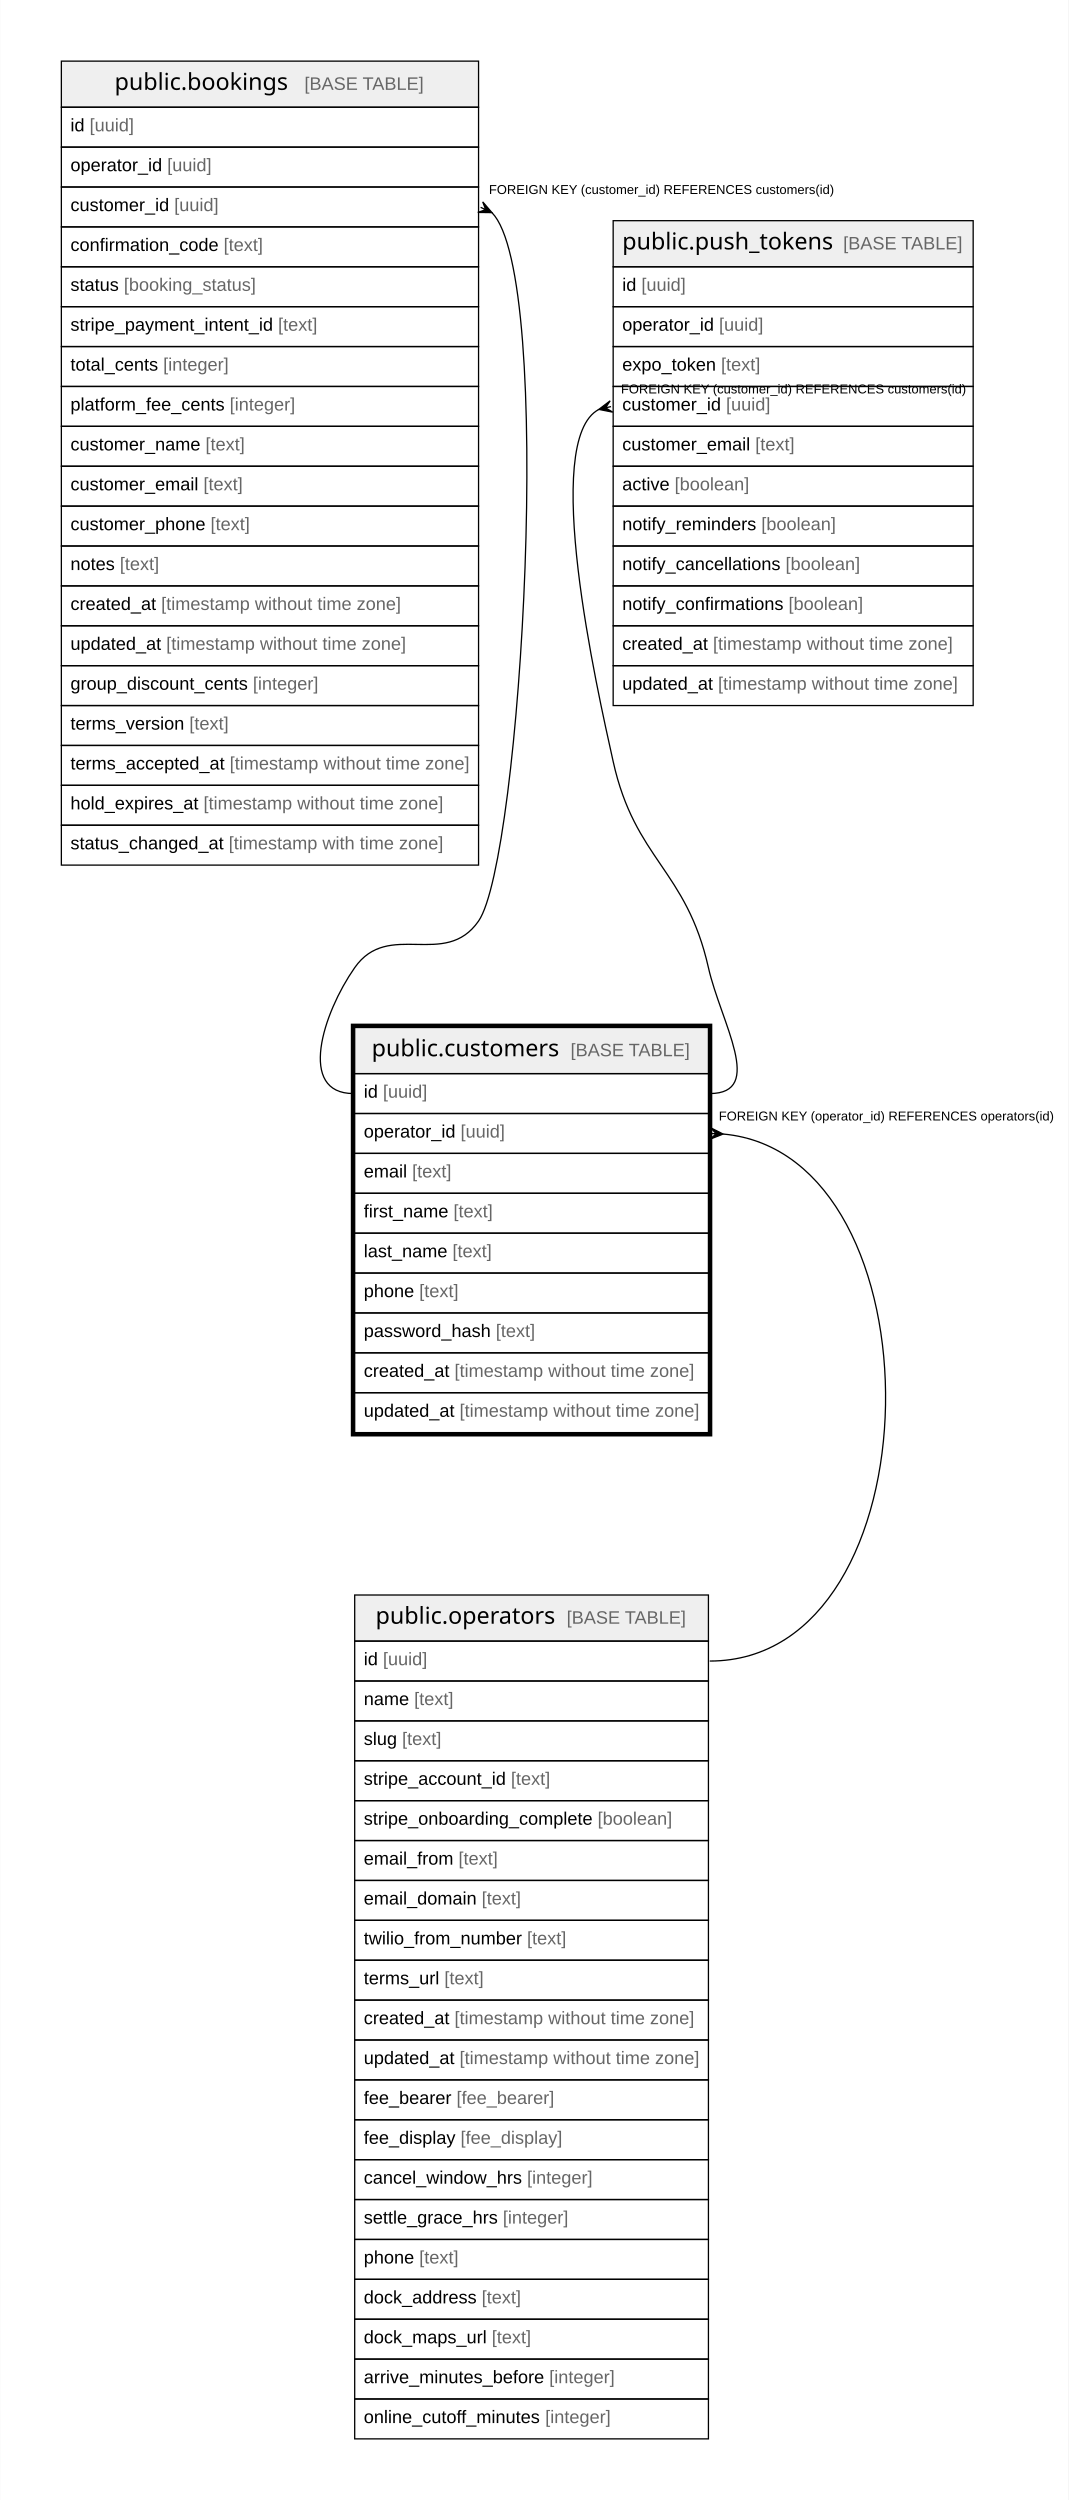
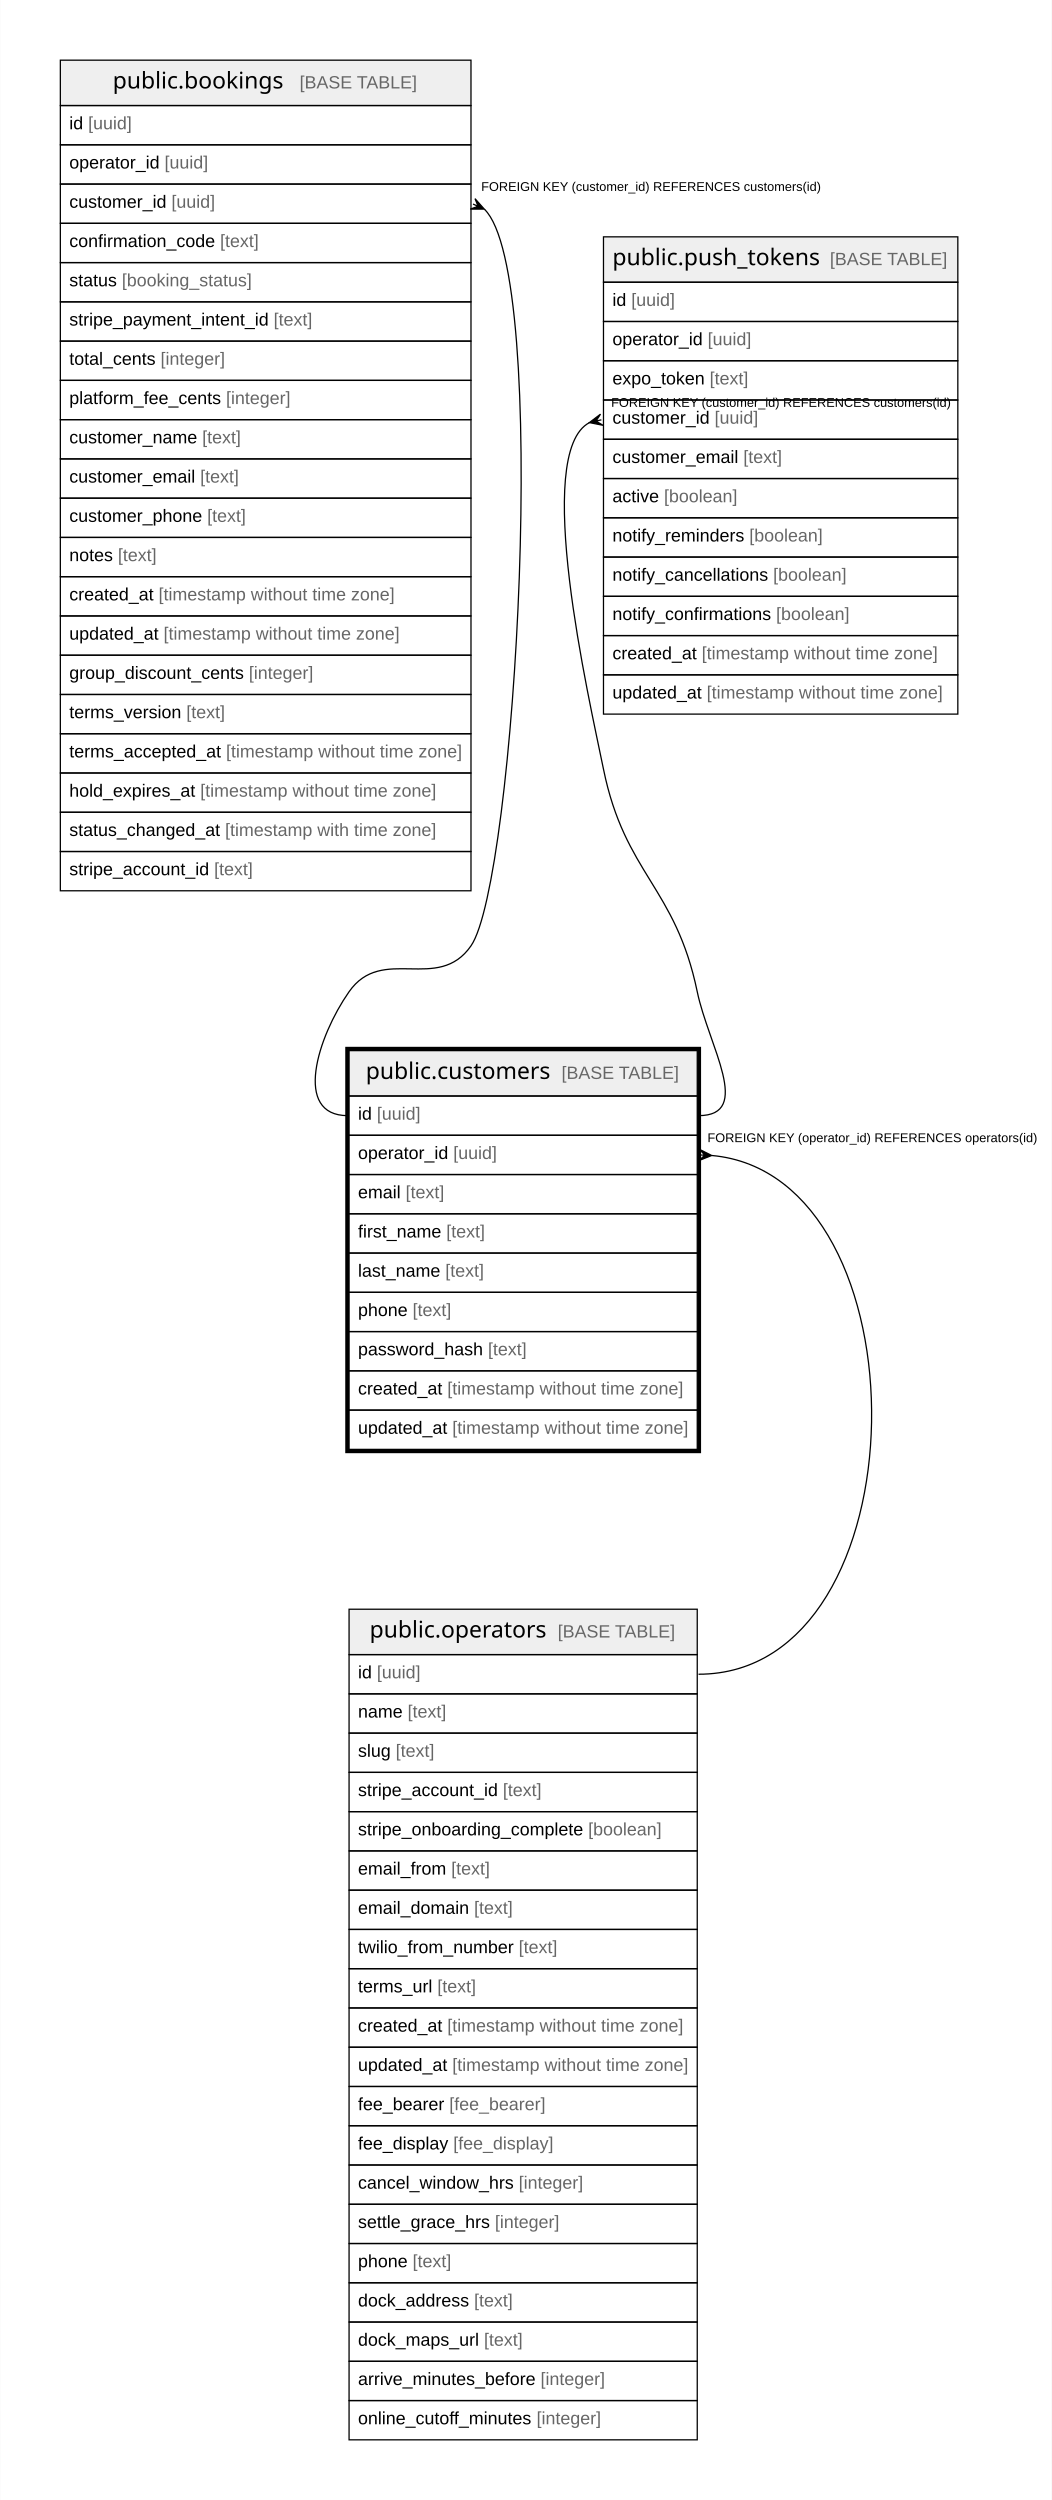
- <svg xmlns="http://www.w3.org/2000/svg" width="825pt" height="1930pt" viewBox="0.00 0.00 824.81 1930.40">
-   <g id="graph0" class="graph" transform="scale(1 1) rotate(0) translate(4 1926.4)">
-     <polygon fill="white" stroke="none" points="-4,4 -4,-1926.4 820.81,-1926.4 820.81,4 -4,4" />
+ <svg xmlns="http://www.w3.org/2000/svg" width="825pt" height="1961pt" viewBox="0.00 0.00 824.81 1961.20">
+   <g id="graph0" class="graph" transform="scale(1 1) rotate(0) translate(4 1957.2)">
+     <polygon fill="white" stroke="none" points="-4,4 -4,-1957.2 820.81,-1957.2 820.81,4 -4,4" />
    <g id="node1" class="node">
      <polygon fill="#efefef" stroke="none" points="269.7,-1097.4 269.7,-1133 542.84,-1133 542.84,-1097.4 269.7,-1097.4" />
      <polygon fill="none" stroke="black" points="269.7,-1097.4 269.7,-1133 542.84,-1133 542.84,-1097.4 269.7,-1097.4" />
      <text text-anchor="start" x="282.79" y="-1110.8" font-family="Arial Bold" font-size="18.00">public.customers</text>
      <text text-anchor="start" x="405.26" y="-1110.8" font-family="Arial" font-size="14.00">    </text>
      <text text-anchor="start" x="436.38" y="-1110.8" font-family="Arial" font-size="14.00" fill="#666666">[BASE TABLE]</text>
      <polygon fill="none" stroke="black" points="269.7,-1066.6 269.7,-1097.4 542.84,-1097.4 542.84,-1066.6 269.7,-1066.6" />
      <text text-anchor="start" x="276.7" y="-1078.8" font-family="Arial" font-size="14.00">id </text>
      <text text-anchor="start" x="291.49" y="-1078.8" font-family="Arial" font-size="14.00" fill="#666666">[uuid]</text>
      <polygon fill="none" stroke="black" points="269.7,-1035.8 269.7,-1066.6 542.84,-1066.6 542.84,-1035.8 269.7,-1035.8" />
      <text text-anchor="start" x="276.7" y="-1048" font-family="Arial" font-size="14.00">operator_id </text>
      <text text-anchor="start" x="351.42" y="-1048" font-family="Arial" font-size="14.00" fill="#666666">[uuid]</text>
      <polygon fill="none" stroke="black" points="269.7,-1005 269.7,-1035.8 542.84,-1035.8 542.84,-1005 269.7,-1005" />
      <text text-anchor="start" x="276.7" y="-1017.2" font-family="Arial" font-size="14.00">email </text>
      <text text-anchor="start" x="314.04" y="-1017.2" font-family="Arial" font-size="14.00" fill="#666666">[text]</text>
      <polygon fill="none" stroke="black" points="269.7,-974.2 269.7,-1005 542.84,-1005 542.84,-974.2 269.7,-974.2" />
      <text text-anchor="start" x="276.7" y="-986.4" font-family="Arial" font-size="14.00">first_name </text>
      <text text-anchor="start" x="345.95" y="-986.4" font-family="Arial" font-size="14.00" fill="#666666">[text]</text>
      <polygon fill="none" stroke="black" points="269.7,-943.4 269.7,-974.2 542.84,-974.2 542.84,-943.4 269.7,-943.4" />
      <text text-anchor="start" x="276.7" y="-955.6" font-family="Arial" font-size="14.00">last_name </text>
      <text text-anchor="start" x="345.18" y="-955.6" font-family="Arial" font-size="14.00" fill="#666666">[text]</text>
      <polygon fill="none" stroke="black" points="269.7,-912.6 269.7,-943.4 542.84,-943.4 542.84,-912.6 269.7,-912.6" />
      <text text-anchor="start" x="276.7" y="-924.8" font-family="Arial" font-size="14.00">phone </text>
      <text text-anchor="start" x="319.52" y="-924.8" font-family="Arial" font-size="14.00" fill="#666666">[text]</text>
      <polygon fill="none" stroke="black" points="269.7,-881.8 269.7,-912.6 542.84,-912.6 542.84,-881.8 269.7,-881.8" />
      <text text-anchor="start" x="276.7" y="-894" font-family="Arial" font-size="14.00">password_hash </text>
      <text text-anchor="start" x="378.65" y="-894" font-family="Arial" font-size="14.00" fill="#666666">[text]</text>
      <polygon fill="none" stroke="black" points="269.7,-851 269.7,-881.8 542.84,-881.8 542.84,-851 269.7,-851" />
      <text text-anchor="start" x="276.7" y="-863.2" font-family="Arial" font-size="14.00">created_at </text>
      <text text-anchor="start" x="346.75" y="-863.2" font-family="Arial" font-size="14.00" fill="#666666">[timestamp without time zone]</text>
      <polygon fill="none" stroke="black" points="269.7,-820.2 269.7,-851 542.84,-851 542.84,-820.2 269.7,-820.2" />
      <text text-anchor="start" x="276.7" y="-832.4" font-family="Arial" font-size="14.00">updated_at </text>
      <text text-anchor="start" x="350.66" y="-832.4" font-family="Arial" font-size="14.00" fill="#666666">[timestamp without time zone]</text>
      <polygon fill="none" stroke="black" stroke-width="3" points="268.2,-818.7 268.2,-1134.5 544.34,-1134.5 544.34,-818.7 268.2,-818.7" />
    </g>
    <g id="node4" class="node">
      <polygon fill="#efefef" stroke="none" points="269.7,-659.2 269.7,-694.8 542.84,-694.8 542.84,-659.2 269.7,-659.2" />
      <polygon fill="none" stroke="black" points="269.7,-659.2 269.7,-694.8 542.84,-694.8 542.84,-659.2 269.7,-659.2" />
      <text text-anchor="start" x="285.8" y="-672.6" font-family="Arial Bold" font-size="18.00">public.operators</text>
      <text text-anchor="start" x="402.26" y="-672.6" font-family="Arial" font-size="14.00">    </text>
      <text text-anchor="start" x="433.38" y="-672.6" font-family="Arial" font-size="14.00" fill="#666666">[BASE TABLE]</text>
      <polygon fill="none" stroke="black" points="269.7,-628.4 269.7,-659.2 542.84,-659.2 542.84,-628.4 269.7,-628.4" />
      <text text-anchor="start" x="276.7" y="-640.6" font-family="Arial" font-size="14.00">id </text>
      <text text-anchor="start" x="291.49" y="-640.6" font-family="Arial" font-size="14.00" fill="#666666">[uuid]</text>
      <polygon fill="none" stroke="black" points="269.7,-597.6 269.7,-628.4 542.84,-628.4 542.84,-597.6 269.7,-597.6" />
      <text text-anchor="start" x="276.7" y="-609.8" font-family="Arial" font-size="14.00">name </text>
      <text text-anchor="start" x="315.61" y="-609.8" font-family="Arial" font-size="14.00" fill="#666666">[text]</text>
      <polygon fill="none" stroke="black" points="269.7,-566.8 269.7,-597.6 542.84,-597.6 542.84,-566.8 269.7,-566.8" />
      <text text-anchor="start" x="276.7" y="-579" font-family="Arial" font-size="14.00">slug </text>
      <text text-anchor="start" x="306.27" y="-579" font-family="Arial" font-size="14.00" fill="#666666">[text]</text>
      <polygon fill="none" stroke="black" points="269.7,-536 269.7,-566.8 542.84,-566.8 542.84,-536 269.7,-536" />
      <text text-anchor="start" x="276.7" y="-548.2" font-family="Arial" font-size="14.00">stripe_account_id </text>
      <text text-anchor="start" x="390.33" y="-548.2" font-family="Arial" font-size="14.00" fill="#666666">[text]</text>
      <polygon fill="none" stroke="black" points="269.7,-505.2 269.7,-536 542.84,-536 542.84,-505.2 269.7,-505.2" />
      <text text-anchor="start" x="276.7" y="-517.4" font-family="Arial" font-size="14.00">stripe_onboarding_complete </text>
      <text text-anchor="start" x="457.26" y="-517.4" font-family="Arial" font-size="14.00" fill="#666666">[boolean]</text>
      <polygon fill="none" stroke="black" points="269.7,-474.4 269.7,-505.2 542.84,-505.2 542.84,-474.4 269.7,-474.4" />
      <text text-anchor="start" x="276.7" y="-486.6" font-family="Arial" font-size="14.00">email_from </text>
      <text text-anchor="start" x="349.83" y="-486.6" font-family="Arial" font-size="14.00" fill="#666666">[text]</text>
      <polygon fill="none" stroke="black" points="269.7,-443.6 269.7,-474.4 542.84,-474.4 542.84,-443.6 269.7,-443.6" />
      <text text-anchor="start" x="276.7" y="-455.8" font-family="Arial" font-size="14.00">email_domain </text>
      <text text-anchor="start" x="367.75" y="-455.8" font-family="Arial" font-size="14.00" fill="#666666">[text]</text>
      <polygon fill="none" stroke="black" points="269.7,-412.8 269.7,-443.6 542.84,-443.6 542.84,-412.8 269.7,-412.8" />
      <text text-anchor="start" x="276.7" y="-425" font-family="Arial" font-size="14.00">twilio_from_number </text>
      <text text-anchor="start" x="402.75" y="-425" font-family="Arial" font-size="14.00" fill="#666666">[text]</text>
      <polygon fill="none" stroke="black" points="269.7,-382 269.7,-412.8 542.84,-412.8 542.84,-382 269.7,-382" />
      <text text-anchor="start" x="276.7" y="-394.2" font-family="Arial" font-size="14.00">terms_url </text>
      <text text-anchor="start" x="338.93" y="-394.2" font-family="Arial" font-size="14.00" fill="#666666">[text]</text>
      <polygon fill="none" stroke="black" points="269.7,-351.2 269.7,-382 542.84,-382 542.84,-351.2 269.7,-351.2" />
      <text text-anchor="start" x="276.7" y="-363.4" font-family="Arial" font-size="14.00">created_at </text>
      <text text-anchor="start" x="346.75" y="-363.4" font-family="Arial" font-size="14.00" fill="#666666">[timestamp without time zone]</text>
      <polygon fill="none" stroke="black" points="269.7,-320.4 269.7,-351.2 542.84,-351.2 542.84,-320.4 269.7,-320.4" />
      <text text-anchor="start" x="276.7" y="-332.6" font-family="Arial" font-size="14.00">updated_at </text>
      <text text-anchor="start" x="350.66" y="-332.6" font-family="Arial" font-size="14.00" fill="#666666">[timestamp without time zone]</text>
      <polygon fill="none" stroke="black" points="269.7,-289.6 269.7,-320.4 542.84,-320.4 542.84,-289.6 269.7,-289.6" />
      <text text-anchor="start" x="276.7" y="-301.8" font-family="Arial" font-size="14.00">fee_bearer </text>
      <text text-anchor="start" x="348.31" y="-301.8" font-family="Arial" font-size="14.00" fill="#666666">[fee_bearer]</text>
      <polygon fill="none" stroke="black" points="269.7,-258.8 269.7,-289.6 542.84,-289.6 542.84,-258.8 269.7,-258.8" />
      <text text-anchor="start" x="276.7" y="-271" font-family="Arial" font-size="14.00">fee_display </text>
      <text text-anchor="start" x="351.42" y="-271" font-family="Arial" font-size="14.00" fill="#666666">[fee_display]</text>
      <polygon fill="none" stroke="black" points="269.7,-228 269.7,-258.8 542.84,-258.8 542.84,-228 269.7,-228" />
      <text text-anchor="start" x="276.7" y="-240.2" font-family="Arial" font-size="14.00">cancel_window_hrs </text>
      <text text-anchor="start" x="402.77" y="-240.2" font-family="Arial" font-size="14.00" fill="#666666">[integer]</text>
      <polygon fill="none" stroke="black" points="269.7,-197.2 269.7,-228 542.84,-228 542.84,-197.2 269.7,-197.2" />
      <text text-anchor="start" x="276.7" y="-209.4" font-family="Arial" font-size="14.00">settle_grace_hrs </text>
      <text text-anchor="start" x="384.09" y="-209.4" font-family="Arial" font-size="14.00" fill="#666666">[integer]</text>
      <polygon fill="none" stroke="black" points="269.7,-166.4 269.7,-197.2 542.84,-197.2 542.84,-166.4 269.7,-166.4" />
      <text text-anchor="start" x="276.7" y="-178.6" font-family="Arial" font-size="14.00">phone </text>
      <text text-anchor="start" x="319.52" y="-178.6" font-family="Arial" font-size="14.00" fill="#666666">[text]</text>
      <polygon fill="none" stroke="black" points="269.7,-135.6 269.7,-166.4 542.84,-166.4 542.84,-135.6 269.7,-135.6" />
      <text text-anchor="start" x="276.7" y="-147.8" font-family="Arial" font-size="14.00">dock_address </text>
      <text text-anchor="start" x="367.75" y="-147.8" font-family="Arial" font-size="14.00" fill="#666666">[text]</text>
      <polygon fill="none" stroke="black" points="269.7,-104.8 269.7,-135.6 542.84,-135.6 542.84,-104.8 269.7,-104.8" />
      <text text-anchor="start" x="276.7" y="-117" font-family="Arial" font-size="14.00">dock_maps_url </text>
      <text text-anchor="start" x="375.53" y="-117" font-family="Arial" font-size="14.00" fill="#666666">[text]</text>
      <polygon fill="none" stroke="black" points="269.7,-74 269.7,-104.8 542.84,-104.8 542.84,-74 269.7,-74" />
      <text text-anchor="start" x="276.7" y="-86.2" font-family="Arial" font-size="14.00">arrive_minutes_before </text>
      <text text-anchor="start" x="419.89" y="-86.2" font-family="Arial" font-size="14.00" fill="#666666">[integer]</text>
      <polygon fill="none" stroke="black" points="269.7,-43.2 269.7,-74 542.84,-74 542.84,-43.2 269.7,-43.2" />
      <text text-anchor="start" x="276.7" y="-55.4" font-family="Arial" font-size="14.00">online_cutoff_minutes </text>
      <text text-anchor="start" x="416.79" y="-55.4" font-family="Arial" font-size="14.00" fill="#666666">[integer]</text>
    </g>
    <g id="edge3" class="edge">
      <path fill="none" stroke="black" d="M554.25,-1050.74C724.84,-1035.44 721.37,-643.8 543.84,-643.8" />
      <polygon fill="black" stroke="black" points="554.17,-1050.74 543.98,-1046.69 548.84,-1050.98 544.51,-1051.17 544.51,-1051.17 544.51,-1051.17 548.84,-1050.98 544.38,-1055.68 554.17,-1050.74" />
      <text text-anchor="start" x="550.84" y="-1061.2" font-family="Arial" font-size="10.00">FOREIGN KEY (operator_id) REFERENCES operators(id)</text>
    </g>
    <g id="node2" class="node">
-       <polygon fill="#efefef" stroke="none" points="43.2,-1843.6 43.2,-1879.2 365.34,-1879.2 365.34,-1843.6 43.2,-1843.6" />
-       <polygon fill="none" stroke="black" points="43.2,-1843.6 43.2,-1879.2 365.34,-1879.2 365.34,-1843.6 43.2,-1843.6" />
-       <text text-anchor="start" x="84.28" y="-1857" font-family="Arial Bold" font-size="18.00">public.bookings</text>
-       <text text-anchor="start" x="199.78" y="-1857" font-family="Arial" font-size="14.00">    </text>
-       <text text-anchor="start" x="230.89" y="-1857" font-family="Arial" font-size="14.00" fill="#666666">[BASE TABLE]</text>
+       <polygon fill="#efefef" stroke="none" points="43.2,-1874.4 43.2,-1910 365.34,-1910 365.34,-1874.4 43.2,-1874.4" />
+       <polygon fill="none" stroke="black" points="43.2,-1874.4 43.2,-1910 365.34,-1910 365.34,-1874.4 43.2,-1874.4" />
+       <text text-anchor="start" x="84.28" y="-1887.8" font-family="Arial Bold" font-size="18.00">public.bookings</text>
+       <text text-anchor="start" x="199.78" y="-1887.8" font-family="Arial" font-size="14.00">    </text>
+       <text text-anchor="start" x="230.89" y="-1887.8" font-family="Arial" font-size="14.00" fill="#666666">[BASE TABLE]</text>
+       <polygon fill="none" stroke="black" points="43.2,-1843.6 43.2,-1874.4 365.34,-1874.4 365.34,-1843.6 43.2,-1843.6" />
+       <text text-anchor="start" x="50.2" y="-1855.8" font-family="Arial" font-size="14.00">id </text>
+       <text text-anchor="start" x="64.99" y="-1855.8" font-family="Arial" font-size="14.00" fill="#666666">[uuid]</text>
      <polygon fill="none" stroke="black" points="43.2,-1812.8 43.2,-1843.6 365.34,-1843.6 365.34,-1812.8 43.2,-1812.8" />
-       <text text-anchor="start" x="50.2" y="-1825" font-family="Arial" font-size="14.00">id </text>
-       <text text-anchor="start" x="64.99" y="-1825" font-family="Arial" font-size="14.00" fill="#666666">[uuid]</text>
+       <text text-anchor="start" x="50.2" y="-1825" font-family="Arial" font-size="14.00">operator_id </text>
+       <text text-anchor="start" x="124.92" y="-1825" font-family="Arial" font-size="14.00" fill="#666666">[uuid]</text>
      <polygon fill="none" stroke="black" points="43.2,-1782 43.2,-1812.8 365.34,-1812.8 365.34,-1782 43.2,-1782" />
-       <text text-anchor="start" x="50.2" y="-1794.2" font-family="Arial" font-size="14.00">operator_id </text>
-       <text text-anchor="start" x="124.92" y="-1794.2" font-family="Arial" font-size="14.00" fill="#666666">[uuid]</text>
+       <text text-anchor="start" x="50.2" y="-1794.2" font-family="Arial" font-size="14.00">customer_id </text>
+       <text text-anchor="start" x="130.34" y="-1794.2" font-family="Arial" font-size="14.00" fill="#666666">[uuid]</text>
      <polygon fill="none" stroke="black" points="43.2,-1751.2 43.2,-1782 365.34,-1782 365.34,-1751.2 43.2,-1751.2" />
-       <text text-anchor="start" x="50.2" y="-1763.4" font-family="Arial" font-size="14.00">customer_id </text>
-       <text text-anchor="start" x="130.34" y="-1763.4" font-family="Arial" font-size="14.00" fill="#666666">[uuid]</text>
+       <text text-anchor="start" x="50.2" y="-1763.4" font-family="Arial" font-size="14.00">confirmation_code </text>
+       <text text-anchor="start" x="168.49" y="-1763.4" font-family="Arial" font-size="14.00" fill="#666666">[text]</text>
      <polygon fill="none" stroke="black" points="43.2,-1720.4 43.2,-1751.2 365.34,-1751.2 365.34,-1720.4 43.2,-1720.4" />
-       <text text-anchor="start" x="50.2" y="-1732.6" font-family="Arial" font-size="14.00">confirmation_code </text>
-       <text text-anchor="start" x="168.49" y="-1732.6" font-family="Arial" font-size="14.00" fill="#666666">[text]</text>
+       <text text-anchor="start" x="50.2" y="-1732.6" font-family="Arial" font-size="14.00">status </text>
+       <text text-anchor="start" x="91.44" y="-1732.6" font-family="Arial" font-size="14.00" fill="#666666">[booking_status]</text>
      <polygon fill="none" stroke="black" points="43.2,-1689.6 43.2,-1720.4 365.34,-1720.4 365.34,-1689.6 43.2,-1689.6" />
-       <text text-anchor="start" x="50.2" y="-1701.8" font-family="Arial" font-size="14.00">status </text>
-       <text text-anchor="start" x="91.44" y="-1701.8" font-family="Arial" font-size="14.00" fill="#666666">[booking_status]</text>
+       <text text-anchor="start" x="50.2" y="-1701.8" font-family="Arial" font-size="14.00">stripe_payment_intent_id </text>
+       <text text-anchor="start" x="210.52" y="-1701.8" font-family="Arial" font-size="14.00" fill="#666666">[text]</text>
      <polygon fill="none" stroke="black" points="43.2,-1658.8 43.2,-1689.6 365.34,-1689.6 365.34,-1658.8 43.2,-1658.8" />
-       <text text-anchor="start" x="50.2" y="-1671" font-family="Arial" font-size="14.00">stripe_payment_intent_id </text>
-       <text text-anchor="start" x="210.52" y="-1671" font-family="Arial" font-size="14.00" fill="#666666">[text]</text>
+       <text text-anchor="start" x="50.2" y="-1671" font-family="Arial" font-size="14.00">total_cents </text>
+       <text text-anchor="start" x="121.8" y="-1671" font-family="Arial" font-size="14.00" fill="#666666">[integer]</text>
      <polygon fill="none" stroke="black" points="43.2,-1628 43.2,-1658.8 365.34,-1658.8 365.34,-1628 43.2,-1628" />
-       <text text-anchor="start" x="50.2" y="-1640.2" font-family="Arial" font-size="14.00">total_cents </text>
-       <text text-anchor="start" x="121.8" y="-1640.2" font-family="Arial" font-size="14.00" fill="#666666">[integer]</text>
+       <text text-anchor="start" x="50.2" y="-1640.2" font-family="Arial" font-size="14.00">platform_fee_cents </text>
+       <text text-anchor="start" x="173.16" y="-1640.2" font-family="Arial" font-size="14.00" fill="#666666">[integer]</text>
      <polygon fill="none" stroke="black" points="43.2,-1597.2 43.2,-1628 365.34,-1628 365.34,-1597.2 43.2,-1597.2" />
-       <text text-anchor="start" x="50.2" y="-1609.4" font-family="Arial" font-size="14.00">platform_fee_cents </text>
-       <text text-anchor="start" x="173.16" y="-1609.4" font-family="Arial" font-size="14.00" fill="#666666">[integer]</text>
+       <text text-anchor="start" x="50.2" y="-1609.4" font-family="Arial" font-size="14.00">customer_name </text>
+       <text text-anchor="start" x="154.47" y="-1609.4" font-family="Arial" font-size="14.00" fill="#666666">[text]</text>
      <polygon fill="none" stroke="black" points="43.2,-1566.4 43.2,-1597.2 365.34,-1597.2 365.34,-1566.4 43.2,-1566.4" />
-       <text text-anchor="start" x="50.2" y="-1578.6" font-family="Arial" font-size="14.00">customer_name </text>
-       <text text-anchor="start" x="154.47" y="-1578.6" font-family="Arial" font-size="14.00" fill="#666666">[text]</text>
+       <text text-anchor="start" x="50.2" y="-1578.6" font-family="Arial" font-size="14.00">customer_email </text>
+       <text text-anchor="start" x="152.9" y="-1578.6" font-family="Arial" font-size="14.00" fill="#666666">[text]</text>
      <polygon fill="none" stroke="black" points="43.2,-1535.6 43.2,-1566.4 365.34,-1566.4 365.34,-1535.6 43.2,-1535.6" />
-       <text text-anchor="start" x="50.2" y="-1547.8" font-family="Arial" font-size="14.00">customer_email </text>
-       <text text-anchor="start" x="152.9" y="-1547.8" font-family="Arial" font-size="14.00" fill="#666666">[text]</text>
+       <text text-anchor="start" x="50.2" y="-1547.8" font-family="Arial" font-size="14.00">customer_phone </text>
+       <text text-anchor="start" x="158.38" y="-1547.8" font-family="Arial" font-size="14.00" fill="#666666">[text]</text>
      <polygon fill="none" stroke="black" points="43.2,-1504.8 43.2,-1535.6 365.34,-1535.6 365.34,-1504.8 43.2,-1504.8" />
-       <text text-anchor="start" x="50.2" y="-1517" font-family="Arial" font-size="14.00">customer_phone </text>
-       <text text-anchor="start" x="158.38" y="-1517" font-family="Arial" font-size="14.00" fill="#666666">[text]</text>
+       <text text-anchor="start" x="50.2" y="-1517" font-family="Arial" font-size="14.00">notes </text>
+       <text text-anchor="start" x="88.34" y="-1517" font-family="Arial" font-size="14.00" fill="#666666">[text]</text>
      <polygon fill="none" stroke="black" points="43.2,-1474 43.2,-1504.8 365.34,-1504.8 365.34,-1474 43.2,-1474" />
-       <text text-anchor="start" x="50.2" y="-1486.2" font-family="Arial" font-size="14.00">notes </text>
-       <text text-anchor="start" x="88.34" y="-1486.2" font-family="Arial" font-size="14.00" fill="#666666">[text]</text>
+       <text text-anchor="start" x="50.2" y="-1486.2" font-family="Arial" font-size="14.00">created_at </text>
+       <text text-anchor="start" x="120.25" y="-1486.2" font-family="Arial" font-size="14.00" fill="#666666">[timestamp without time zone]</text>
      <polygon fill="none" stroke="black" points="43.2,-1443.2 43.2,-1474 365.34,-1474 365.34,-1443.2 43.2,-1443.2" />
-       <text text-anchor="start" x="50.2" y="-1455.4" font-family="Arial" font-size="14.00">created_at </text>
-       <text text-anchor="start" x="120.25" y="-1455.4" font-family="Arial" font-size="14.00" fill="#666666">[timestamp without time zone]</text>
+       <text text-anchor="start" x="50.2" y="-1455.4" font-family="Arial" font-size="14.00">updated_at </text>
+       <text text-anchor="start" x="124.16" y="-1455.4" font-family="Arial" font-size="14.00" fill="#666666">[timestamp without time zone]</text>
      <polygon fill="none" stroke="black" points="43.2,-1412.4 43.2,-1443.2 365.34,-1443.2 365.34,-1412.4 43.2,-1412.4" />
-       <text text-anchor="start" x="50.2" y="-1424.6" font-family="Arial" font-size="14.00">updated_at </text>
-       <text text-anchor="start" x="124.16" y="-1424.6" font-family="Arial" font-size="14.00" fill="#666666">[timestamp without time zone]</text>
+       <text text-anchor="start" x="50.2" y="-1424.6" font-family="Arial" font-size="14.00">group_discount_cents </text>
+       <text text-anchor="start" x="191.07" y="-1424.6" font-family="Arial" font-size="14.00" fill="#666666">[integer]</text>
      <polygon fill="none" stroke="black" points="43.2,-1381.6 43.2,-1412.4 365.34,-1412.4 365.34,-1381.6 43.2,-1381.6" />
-       <text text-anchor="start" x="50.2" y="-1393.8" font-family="Arial" font-size="14.00">group_discount_cents </text>
-       <text text-anchor="start" x="191.07" y="-1393.8" font-family="Arial" font-size="14.00" fill="#666666">[integer]</text>
+       <text text-anchor="start" x="50.2" y="-1393.8" font-family="Arial" font-size="14.00">terms_version </text>
+       <text text-anchor="start" x="142.01" y="-1393.8" font-family="Arial" font-size="14.00" fill="#666666">[text]</text>
      <polygon fill="none" stroke="black" points="43.2,-1350.8 43.2,-1381.6 365.34,-1381.6 365.34,-1350.8 43.2,-1350.8" />
-       <text text-anchor="start" x="50.2" y="-1363" font-family="Arial" font-size="14.00">terms_version </text>
-       <text text-anchor="start" x="142.01" y="-1363" font-family="Arial" font-size="14.00" fill="#666666">[text]</text>
+       <text text-anchor="start" x="50.2" y="-1363" font-family="Arial" font-size="14.00">terms_accepted_at </text>
+       <text text-anchor="start" x="173.16" y="-1363" font-family="Arial" font-size="14.00" fill="#666666">[timestamp without time zone]</text>
      <polygon fill="none" stroke="black" points="43.2,-1320 43.2,-1350.8 365.34,-1350.8 365.34,-1320 43.2,-1320" />
-       <text text-anchor="start" x="50.2" y="-1332.2" font-family="Arial" font-size="14.00">terms_accepted_at </text>
-       <text text-anchor="start" x="173.16" y="-1332.2" font-family="Arial" font-size="14.00" fill="#666666">[timestamp without time zone]</text>
+       <text text-anchor="start" x="50.2" y="-1332.2" font-family="Arial" font-size="14.00">hold_expires_at </text>
+       <text text-anchor="start" x="152.94" y="-1332.2" font-family="Arial" font-size="14.00" fill="#666666">[timestamp without time zone]</text>
      <polygon fill="none" stroke="black" points="43.2,-1289.2 43.2,-1320 365.34,-1320 365.34,-1289.2 43.2,-1289.2" />
-       <text text-anchor="start" x="50.2" y="-1301.4" font-family="Arial" font-size="14.00">hold_expires_at </text>
-       <text text-anchor="start" x="152.94" y="-1301.4" font-family="Arial" font-size="14.00" fill="#666666">[timestamp without time zone]</text>
+       <text text-anchor="start" x="50.2" y="-1301.4" font-family="Arial" font-size="14.00">status_changed_at </text>
+       <text text-anchor="start" x="172.41" y="-1301.4" font-family="Arial" font-size="14.00" fill="#666666">[timestamp with time zone]</text>
      <polygon fill="none" stroke="black" points="43.2,-1258.4 43.2,-1289.2 365.34,-1289.2 365.34,-1258.4 43.2,-1258.4" />
-       <text text-anchor="start" x="50.2" y="-1270.6" font-family="Arial" font-size="14.00">status_changed_at </text>
-       <text text-anchor="start" x="172.41" y="-1270.6" font-family="Arial" font-size="14.00" fill="#666666">[timestamp with time zone]</text>
+       <text text-anchor="start" x="50.2" y="-1270.6" font-family="Arial" font-size="14.00">stripe_account_id </text>
+       <text text-anchor="start" x="163.83" y="-1270.6" font-family="Arial" font-size="14.00" fill="#666666">[text]</text>
    </g>
    <g id="edge1" class="edge">
-       <path fill="none" stroke="black" d="M375.61,-1762.26C424.6,-1713.15 398.35,-1262.79 365.34,-1215.2 339.46,-1177.88 295.74,-1216.41 269.7,-1179.2 244.93,-1143.8 225.5,-1082 268.7,-1082" />
-       <polygon fill="black" stroke="black" points="375.7,-1762.22 364.74,-1762.38 370.87,-1764.48 366.95,-1766.32 366.95,-1766.32 366.95,-1766.32 370.87,-1764.48 368.55,-1770.53 375.7,-1762.22" />
-       <text text-anchor="start" x="373.34" y="-1776.6" font-family="Arial" font-size="10.00">FOREIGN KEY (customer_id) REFERENCES customers(id)</text>
+       <path fill="none" stroke="black" d="M375.81,-1793.13C427.97,-1742.93 400.26,-1265.56 365.34,-1215.2 339.46,-1177.87 295.74,-1216.41 269.7,-1179.2 244.93,-1143.8 225.5,-1082 268.7,-1082" />
+       <polygon fill="black" stroke="black" points="375.77,-1793.15 364.8,-1793.16 370.9,-1795.35 366.95,-1797.13 366.95,-1797.13 366.95,-1797.13 370.9,-1795.35 368.5,-1801.37 375.77,-1793.15" />
+       <text text-anchor="start" x="373.34" y="-1807.4" font-family="Arial" font-size="10.00">FOREIGN KEY (customer_id) REFERENCES customers(id)</text>
    </g>
    <g id="node3" class="node">
-       <polygon fill="#efefef" stroke="none" points="469.28,-1720.4 469.28,-1756 747.26,-1756 747.26,-1720.4 469.28,-1720.4" />
-       <polygon fill="none" stroke="black" points="469.28,-1720.4 469.28,-1756 747.26,-1756 747.26,-1720.4 469.28,-1720.4" />
-       <text text-anchor="start" x="476.28" y="-1733.8" font-family="Arial Bold" font-size="18.00">public.push_tokens</text>
-       <text text-anchor="start" x="615.77" y="-1733.8" font-family="Arial" font-size="14.00">    </text>
-       <text text-anchor="start" x="646.89" y="-1733.8" font-family="Arial" font-size="14.00" fill="#666666">[BASE TABLE]</text>
-       <polygon fill="none" stroke="black" points="469.28,-1689.6 469.28,-1720.4 747.26,-1720.4 747.26,-1689.6 469.28,-1689.6" />
-       <text text-anchor="start" x="476.28" y="-1701.8" font-family="Arial" font-size="14.00">id </text>
-       <text text-anchor="start" x="491.07" y="-1701.8" font-family="Arial" font-size="14.00" fill="#666666">[uuid]</text>
-       <polygon fill="none" stroke="black" points="469.28,-1658.8 469.28,-1689.6 747.26,-1689.6 747.26,-1658.8 469.28,-1658.8" />
-       <text text-anchor="start" x="476.28" y="-1671" font-family="Arial" font-size="14.00">operator_id </text>
-       <text text-anchor="start" x="551" y="-1671" font-family="Arial" font-size="14.00" fill="#666666">[uuid]</text>
-       <polygon fill="none" stroke="black" points="469.28,-1628 469.28,-1658.8 747.26,-1658.8 747.26,-1628 469.28,-1628" />
-       <text text-anchor="start" x="476.28" y="-1640.2" font-family="Arial" font-size="14.00">expo_token </text>
-       <text text-anchor="start" x="552.56" y="-1640.2" font-family="Arial" font-size="14.00" fill="#666666">[text]</text>
-       <polygon fill="none" stroke="black" points="469.28,-1597.2 469.28,-1628 747.26,-1628 747.26,-1597.2 469.28,-1597.2" />
-       <text text-anchor="start" x="476.28" y="-1609.4" font-family="Arial" font-size="14.00">customer_id </text>
-       <text text-anchor="start" x="556.43" y="-1609.4" font-family="Arial" font-size="14.00" fill="#666666">[uuid]</text>
-       <polygon fill="none" stroke="black" points="469.28,-1566.4 469.28,-1597.2 747.26,-1597.2 747.26,-1566.4 469.28,-1566.4" />
-       <text text-anchor="start" x="476.28" y="-1578.6" font-family="Arial" font-size="14.00">customer_email </text>
-       <text text-anchor="start" x="578.98" y="-1578.6" font-family="Arial" font-size="14.00" fill="#666666">[text]</text>
-       <polygon fill="none" stroke="black" points="469.28,-1535.6 469.28,-1566.4 747.26,-1566.4 747.26,-1535.6 469.28,-1535.6" />
-       <text text-anchor="start" x="476.28" y="-1547.8" font-family="Arial" font-size="14.00">active </text>
-       <text text-anchor="start" x="516.74" y="-1547.8" font-family="Arial" font-size="14.00" fill="#666666">[boolean]</text>
-       <polygon fill="none" stroke="black" points="469.28,-1504.8 469.28,-1535.6 747.26,-1535.6 747.26,-1504.8 469.28,-1504.8" />
-       <text text-anchor="start" x="476.28" y="-1517" font-family="Arial" font-size="14.00">notify_reminders </text>
-       <text text-anchor="start" x="583.66" y="-1517" font-family="Arial" font-size="14.00" fill="#666666">[boolean]</text>
-       <polygon fill="none" stroke="black" points="469.28,-1474 469.28,-1504.8 747.26,-1504.8 747.26,-1474 469.28,-1474" />
-       <text text-anchor="start" x="476.28" y="-1486.2" font-family="Arial" font-size="14.00">notify_cancellations </text>
-       <text text-anchor="start" x="602.36" y="-1486.2" font-family="Arial" font-size="14.00" fill="#666666">[boolean]</text>
-       <polygon fill="none" stroke="black" points="469.28,-1443.2 469.28,-1474 747.26,-1474 747.26,-1443.2 469.28,-1443.2" />
-       <text text-anchor="start" x="476.28" y="-1455.4" font-family="Arial" font-size="14.00">notify_confirmations </text>
-       <text text-anchor="start" x="604.67" y="-1455.4" font-family="Arial" font-size="14.00" fill="#666666">[boolean]</text>
-       <polygon fill="none" stroke="black" points="469.28,-1412.4 469.28,-1443.2 747.26,-1443.2 747.26,-1412.4 469.28,-1412.4" />
-       <text text-anchor="start" x="476.28" y="-1424.6" font-family="Arial" font-size="14.00">created_at </text>
-       <text text-anchor="start" x="546.33" y="-1424.6" font-family="Arial" font-size="14.00" fill="#666666">[timestamp without time zone]</text>
-       <polygon fill="none" stroke="black" points="469.28,-1381.6 469.28,-1412.4 747.26,-1412.4 747.26,-1381.6 469.28,-1381.6" />
-       <text text-anchor="start" x="476.28" y="-1393.8" font-family="Arial" font-size="14.00">updated_at </text>
-       <text text-anchor="start" x="550.24" y="-1393.8" font-family="Arial" font-size="14.00" fill="#666666">[timestamp without time zone]</text>
+       <polygon fill="#efefef" stroke="none" points="469.28,-1735.8 469.28,-1771.4 747.26,-1771.4 747.26,-1735.8 469.28,-1735.8" />
+       <polygon fill="none" stroke="black" points="469.28,-1735.8 469.28,-1771.4 747.26,-1771.4 747.26,-1735.8 469.28,-1735.8" />
+       <text text-anchor="start" x="476.28" y="-1749.2" font-family="Arial Bold" font-size="18.00">public.push_tokens</text>
+       <text text-anchor="start" x="615.77" y="-1749.2" font-family="Arial" font-size="14.00">    </text>
+       <text text-anchor="start" x="646.89" y="-1749.2" font-family="Arial" font-size="14.00" fill="#666666">[BASE TABLE]</text>
+       <polygon fill="none" stroke="black" points="469.28,-1705 469.28,-1735.8 747.26,-1735.8 747.26,-1705 469.28,-1705" />
+       <text text-anchor="start" x="476.28" y="-1717.2" font-family="Arial" font-size="14.00">id </text>
+       <text text-anchor="start" x="491.07" y="-1717.2" font-family="Arial" font-size="14.00" fill="#666666">[uuid]</text>
+       <polygon fill="none" stroke="black" points="469.28,-1674.2 469.28,-1705 747.26,-1705 747.26,-1674.2 469.28,-1674.2" />
+       <text text-anchor="start" x="476.28" y="-1686.4" font-family="Arial" font-size="14.00">operator_id </text>
+       <text text-anchor="start" x="551" y="-1686.4" font-family="Arial" font-size="14.00" fill="#666666">[uuid]</text>
+       <polygon fill="none" stroke="black" points="469.28,-1643.4 469.28,-1674.2 747.26,-1674.2 747.26,-1643.4 469.28,-1643.4" />
+       <text text-anchor="start" x="476.28" y="-1655.6" font-family="Arial" font-size="14.00">expo_token </text>
+       <text text-anchor="start" x="552.56" y="-1655.6" font-family="Arial" font-size="14.00" fill="#666666">[text]</text>
+       <polygon fill="none" stroke="black" points="469.28,-1612.6 469.28,-1643.4 747.26,-1643.4 747.26,-1612.6 469.28,-1612.6" />
+       <text text-anchor="start" x="476.28" y="-1624.8" font-family="Arial" font-size="14.00">customer_id </text>
+       <text text-anchor="start" x="556.43" y="-1624.8" font-family="Arial" font-size="14.00" fill="#666666">[uuid]</text>
+       <polygon fill="none" stroke="black" points="469.28,-1581.8 469.28,-1612.6 747.26,-1612.6 747.26,-1581.8 469.28,-1581.8" />
+       <text text-anchor="start" x="476.28" y="-1594" font-family="Arial" font-size="14.00">customer_email </text>
+       <text text-anchor="start" x="578.98" y="-1594" font-family="Arial" font-size="14.00" fill="#666666">[text]</text>
+       <polygon fill="none" stroke="black" points="469.28,-1551 469.28,-1581.8 747.26,-1581.8 747.26,-1551 469.28,-1551" />
+       <text text-anchor="start" x="476.28" y="-1563.2" font-family="Arial" font-size="14.00">active </text>
+       <text text-anchor="start" x="516.74" y="-1563.2" font-family="Arial" font-size="14.00" fill="#666666">[boolean]</text>
+       <polygon fill="none" stroke="black" points="469.28,-1520.2 469.28,-1551 747.26,-1551 747.26,-1520.2 469.28,-1520.2" />
+       <text text-anchor="start" x="476.28" y="-1532.4" font-family="Arial" font-size="14.00">notify_reminders </text>
+       <text text-anchor="start" x="583.66" y="-1532.4" font-family="Arial" font-size="14.00" fill="#666666">[boolean]</text>
+       <polygon fill="none" stroke="black" points="469.28,-1489.4 469.28,-1520.2 747.26,-1520.2 747.26,-1489.4 469.28,-1489.4" />
+       <text text-anchor="start" x="476.28" y="-1501.6" font-family="Arial" font-size="14.00">notify_cancellations </text>
+       <text text-anchor="start" x="602.36" y="-1501.6" font-family="Arial" font-size="14.00" fill="#666666">[boolean]</text>
+       <polygon fill="none" stroke="black" points="469.28,-1458.6 469.28,-1489.4 747.26,-1489.4 747.26,-1458.6 469.28,-1458.6" />
+       <text text-anchor="start" x="476.28" y="-1470.8" font-family="Arial" font-size="14.00">notify_confirmations </text>
+       <text text-anchor="start" x="604.67" y="-1470.8" font-family="Arial" font-size="14.00" fill="#666666">[boolean]</text>
+       <polygon fill="none" stroke="black" points="469.28,-1427.8 469.28,-1458.6 747.26,-1458.6 747.26,-1427.8 469.28,-1427.8" />
+       <text text-anchor="start" x="476.28" y="-1440" font-family="Arial" font-size="14.00">created_at </text>
+       <text text-anchor="start" x="546.33" y="-1440" font-family="Arial" font-size="14.00" fill="#666666">[timestamp without time zone]</text>
+       <polygon fill="none" stroke="black" points="469.28,-1397 469.28,-1427.8 747.26,-1427.8 747.26,-1397 469.28,-1397" />
+       <text text-anchor="start" x="476.28" y="-1409.2" font-family="Arial" font-size="14.00">updated_at </text>
+       <text text-anchor="start" x="550.24" y="-1409.2" font-family="Arial" font-size="14.00" fill="#666666">[timestamp without time zone]</text>
    </g>
    <g id="edge2" class="edge">
-       <path fill="none" stroke="black" d="M458.39,-1610.32C413.12,-1587.17 456.89,-1394.29 469.28,-1338.4 486.16,-1262.3 525.71,-1255.24 542.84,-1179.2 552.34,-1137.05 587.05,-1082 543.84,-1082" />
-       <polygon fill="black" stroke="black" points="458.21,-1610.28 466.95,-1616.91 463.41,-1611.48 467.63,-1612.45 467.63,-1612.45 467.63,-1612.45 463.41,-1611.48 468.97,-1608.14 458.21,-1610.28" />
-       <text text-anchor="start" x="475.28" y="-1622.6" font-family="Arial" font-size="10.00">FOREIGN KEY (customer_id) REFERENCES customers(id)</text>
+       <path fill="none" stroke="black" d="M458.4,-1625.72C413.24,-1602.59 457.84,-1409.89 469.28,-1353.8 486.11,-1271.29 525.74,-1261.65 542.84,-1179.2 551.62,-1136.9 587.05,-1082 543.84,-1082" />
+       <polygon fill="black" stroke="black" points="458.21,-1625.68 466.95,-1632.31 463.41,-1626.88 467.63,-1627.85 467.63,-1627.85 467.63,-1627.85 463.41,-1626.88 468.97,-1623.54 458.21,-1625.68" />
+       <text text-anchor="start" x="475.28" y="-1638" font-family="Arial" font-size="10.00">FOREIGN KEY (customer_id) REFERENCES customers(id)</text>
    </g>
  </g>
</svg>
